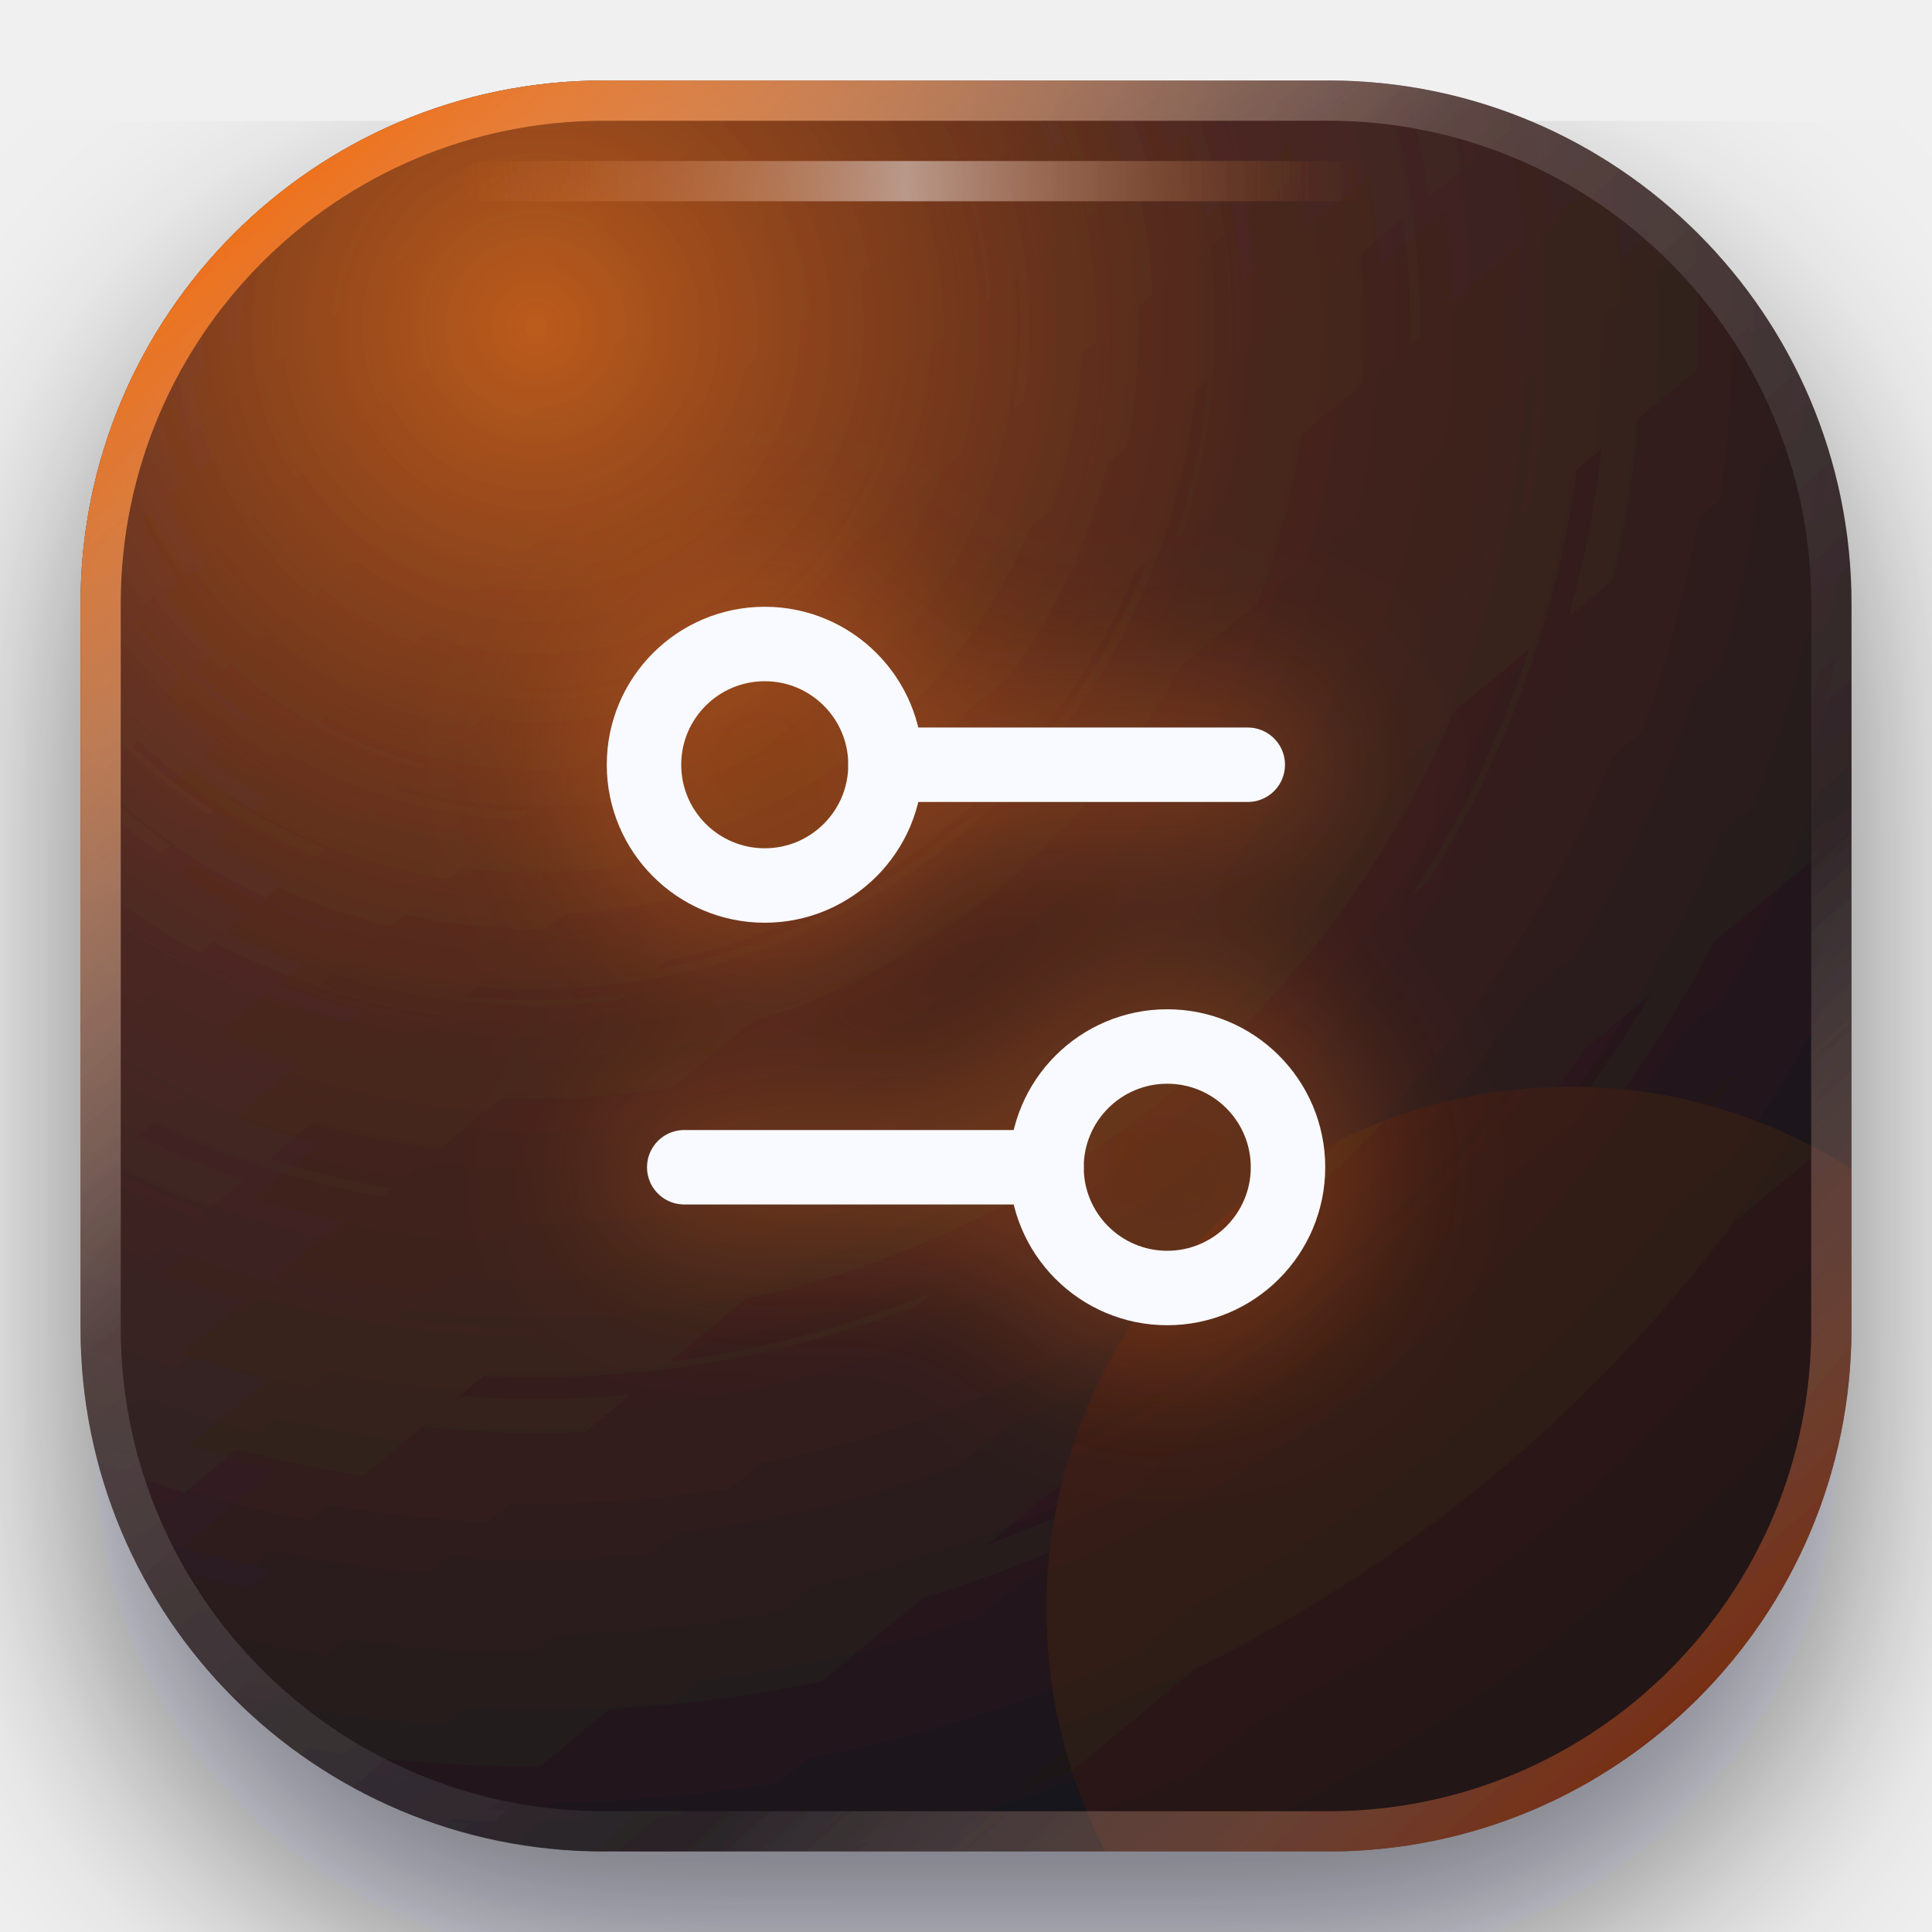
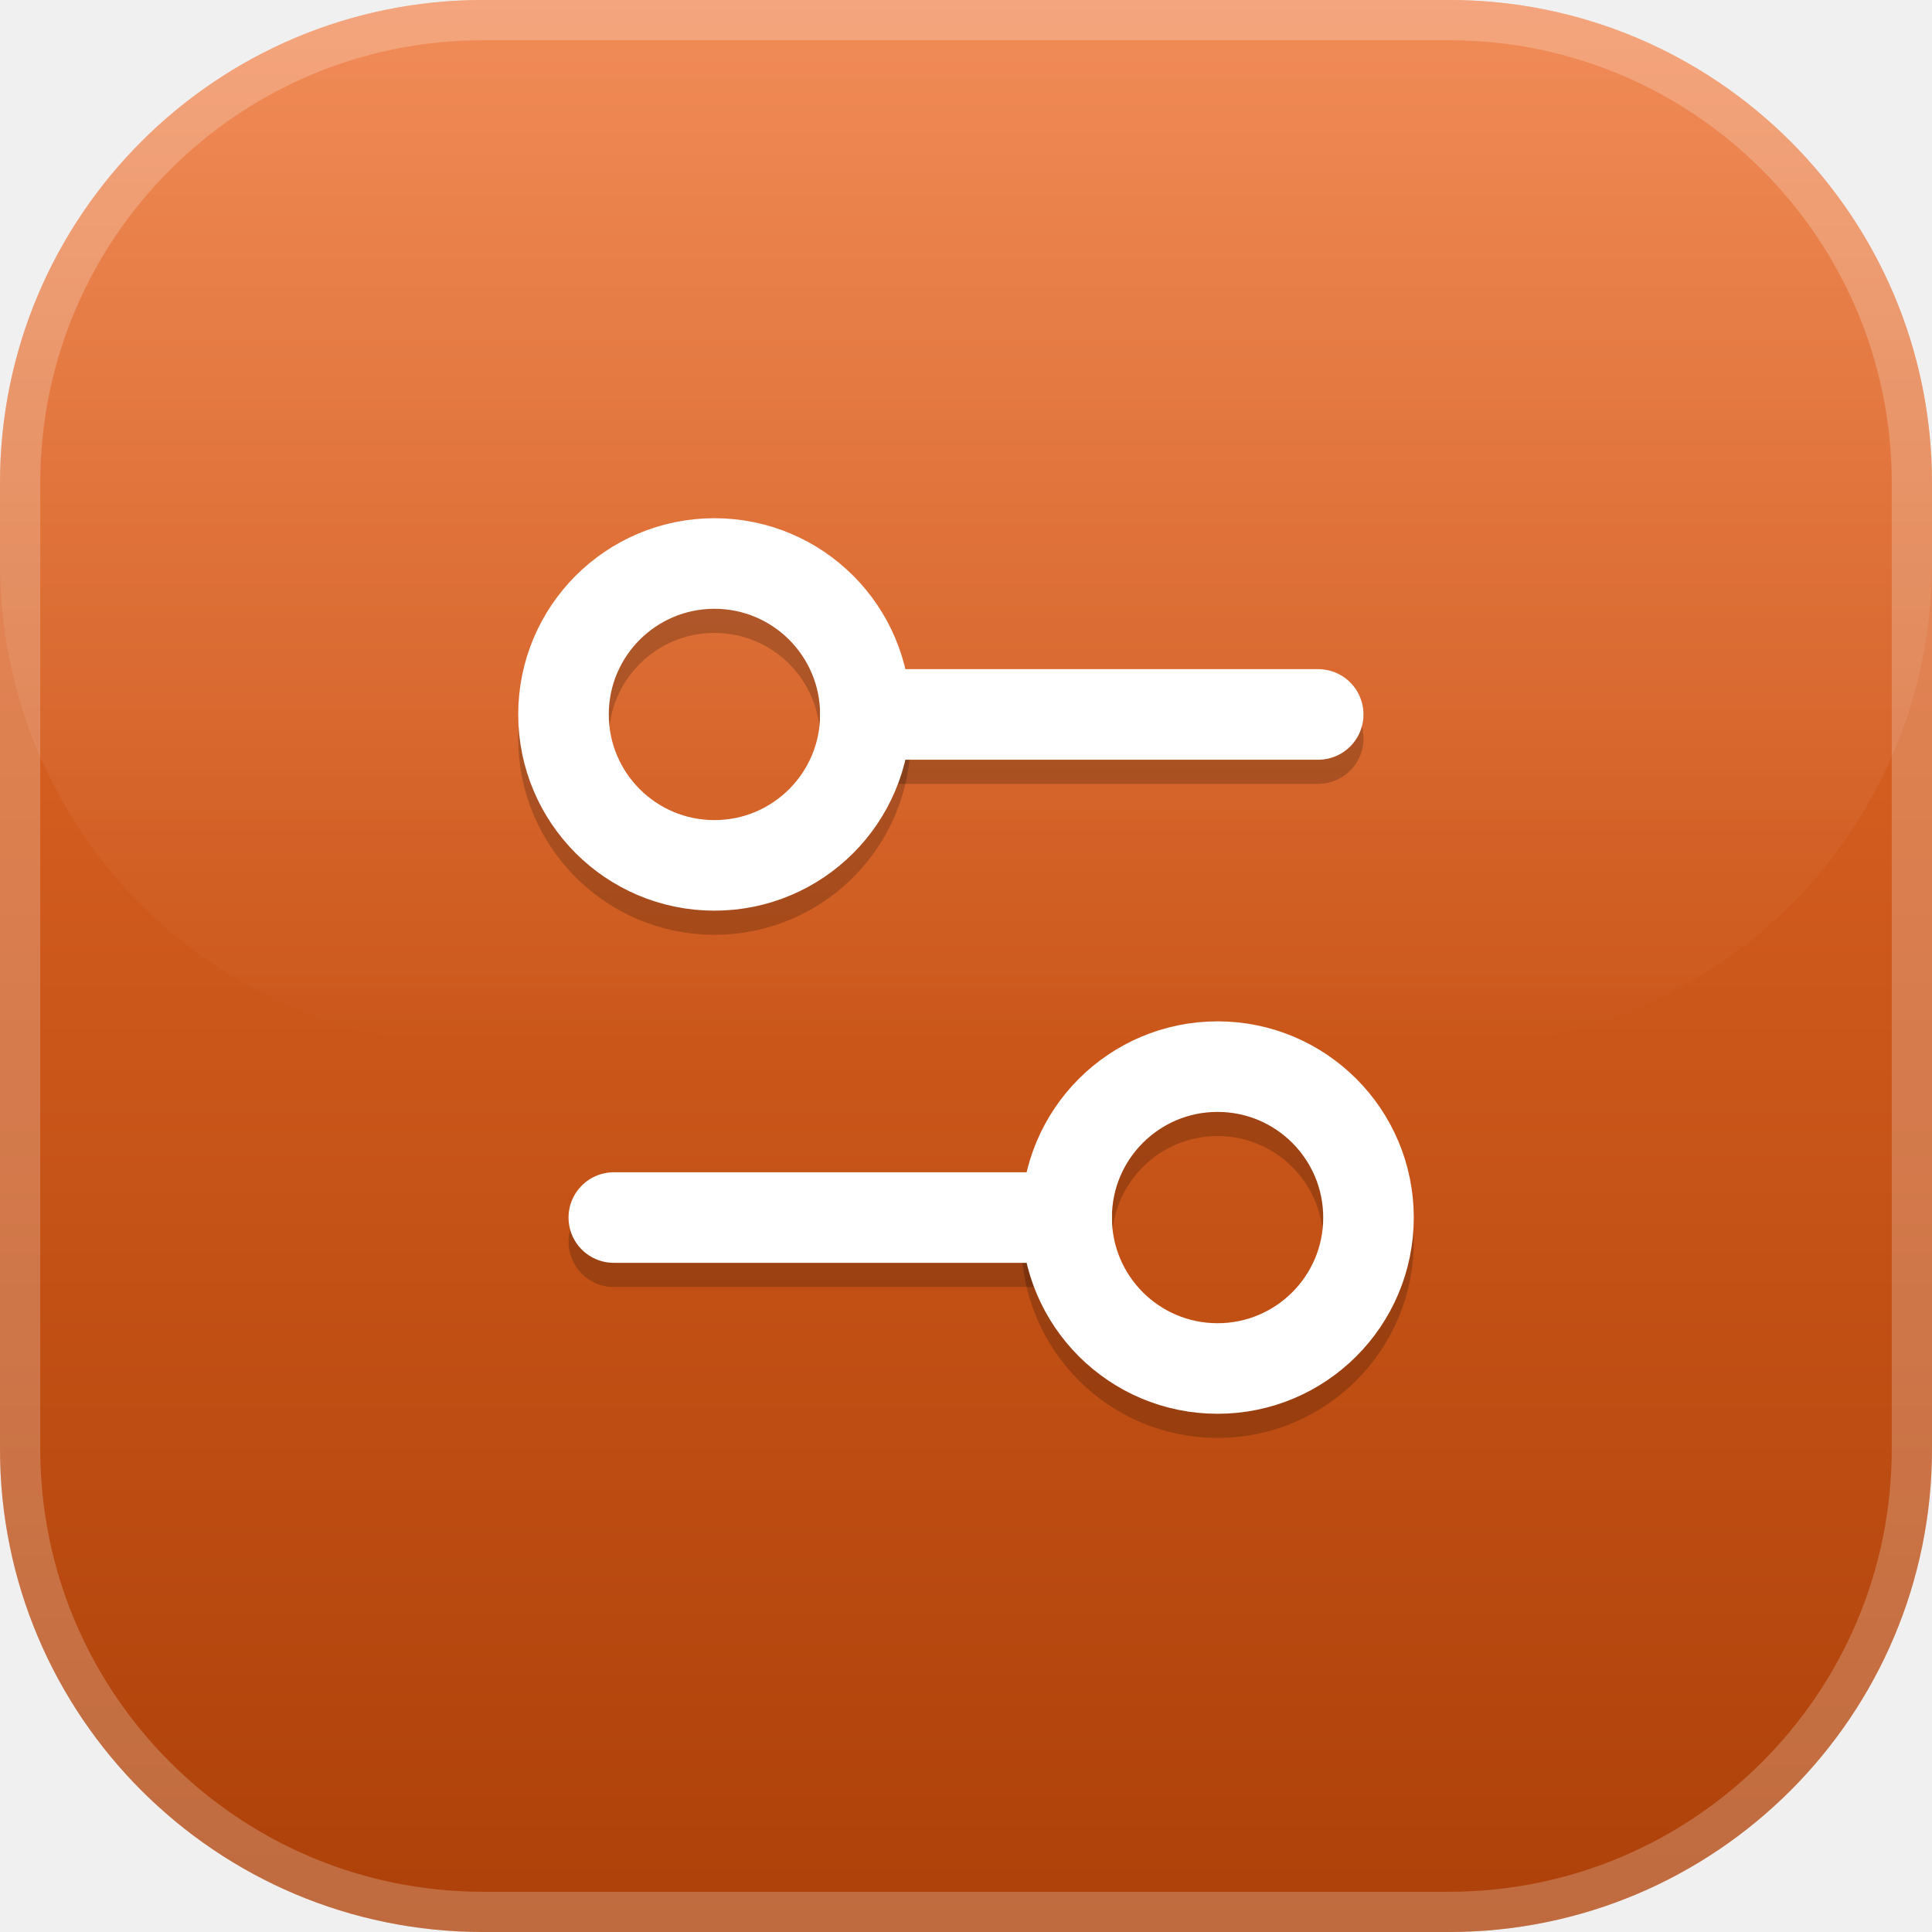
<svg xmlns="http://www.w3.org/2000/svg" width="48" height="48" viewBox="0 0 48 48" fill="none">
  <defs>
-     <linearGradient id="surface" x1="7" y1="4" x2="41" y2="45" gradientUnits="userSpaceOnUse">
-       <stop stop-color="#202330" />
-       <stop offset="0.52" stop-color="#151821" />
-       <stop offset="1" stop-color="#0D0F16" />
+     <linearGradient id="tint" x1="24" y1="0" x2="24" y2="48" gradientUnits="userSpaceOnUse">
+       <stop stop-color="#ed6f2e" />
+       <stop offset="1" stop-color="#ad4109" />
    </linearGradient>
-     <radialGradient id="glow" cx="0" cy="0" r="1" gradientUnits="userSpaceOnUse" gradientTransform="translate(13 8) rotate(43) scale(44)">
-       <stop stop-color="#f97316" stop-opacity="0.72" />
-       <stop offset="0.42" stop-color="#c2410c" stop-opacity="0.28" />
-       <stop offset="1" stop-color="#c2410c" stop-opacity="0" />
-     </radialGradient>
-     <linearGradient id="edge" x1="7" y1="4" x2="42" y2="43" gradientUnits="userSpaceOnUse">
-       <stop stop-color="#f97316" stop-opacity="0.92" />
-       <stop offset="0.36" stop-color="#FFFFFF" stop-opacity="0.15" />
-       <stop offset="0.72" stop-color="#FFFFFF" stop-opacity="0.05" />
-       <stop offset="1" stop-color="#c2410c" stop-opacity="0.55" />
+     <linearGradient id="sheen" x1="24" y1="0" x2="24" y2="26" gradientUnits="userSpaceOnUse">
+       <stop stop-color="#FFFFFF" stop-opacity="0.2" />
+       <stop offset="1" stop-color="#FFFFFF" stop-opacity="0" />
    </linearGradient>
-     <linearGradient id="top-line" x1="11" y1="5" x2="34" y2="5" gradientUnits="userSpaceOnUse">
-       <stop stop-color="#f97316" stop-opacity="0" />
-       <stop offset="0.5" stop-color="#FFFFFF" stop-opacity="0.48" />
-       <stop offset="1" stop-color="#f97316" stop-opacity="0" />
-     </linearGradient>
-     <filter id="shadow" x="-30%" y="-30%" width="160%" height="170%">
-       <feDropShadow dx="0" dy="3" stdDeviation="3" flood-color="#02030A" flood-opacity="0.52" />
-     </filter>
-     <filter id="glyph-glow" x="-50%" y="-50%" width="200%" height="200%">
-       <feGaussianBlur stdDeviation="1.7" />
-     </filter>
-     <clipPath id="clip">
-       <rect x="2" y="2" width="44" height="44" rx="13" />
-     </clipPath>
  </defs>
-   <g filter="url(#shadow)">
-     <rect x="2" y="2" width="44" height="44" rx="13" fill="url(#surface)" />
-     <g clip-path="url(#clip)">
-       <rect x="2" y="2" width="44" height="44" fill="url(#glow)" />
-       <circle cx="39" cy="40" r="13" fill="#c2410c" fill-opacity="0.1" />
-     </g>
-     <rect x="2.5" y="2.5" width="43" height="43" rx="12.5" stroke="url(#edge)" />
-     <path d="M12 4.5H34" stroke="url(#top-line)" stroke-linecap="round" />
-   </g>
-   <g transform="translate(12 12)" stroke="#f97316" stroke-width="4" stroke-linecap="round" stroke-linejoin="round" opacity="0.28" filter="url(#glyph-glow)">
+   <rect width="48" height="48" rx="12" fill="url(#tint)" />
+   <rect width="48" height="26" rx="12" fill="url(#sheen)" />
+   <rect x="0.5" y="0.5" width="47" height="47" rx="11.5" stroke="#FFFFFF" stroke-opacity="0.22" />
+   <g transform="translate(9 9.6) scale(1.25)" stroke="#000000" stroke-opacity="0.2" stroke-width="1.8" stroke-linecap="round" stroke-linejoin="round">
    <path d="M14 17H5" />
    <path d="M19 7h-9" />
    <circle cx="17" cy="17" r="3" />
    <circle cx="7" cy="7" r="3" />
  </g>
-   <g transform="translate(12 12)" stroke="#F8FAFF" stroke-width="1.85" stroke-linecap="round" stroke-linejoin="round">
+   <g transform="translate(9 9) scale(1.25)" stroke="#FFFFFF" stroke-width="1.8" stroke-linecap="round" stroke-linejoin="round">
    <path d="M14 17H5" />
    <path d="M19 7h-9" />
    <circle cx="17" cy="17" r="3" />
    <circle cx="7" cy="7" r="3" />
  </g>
</svg>
